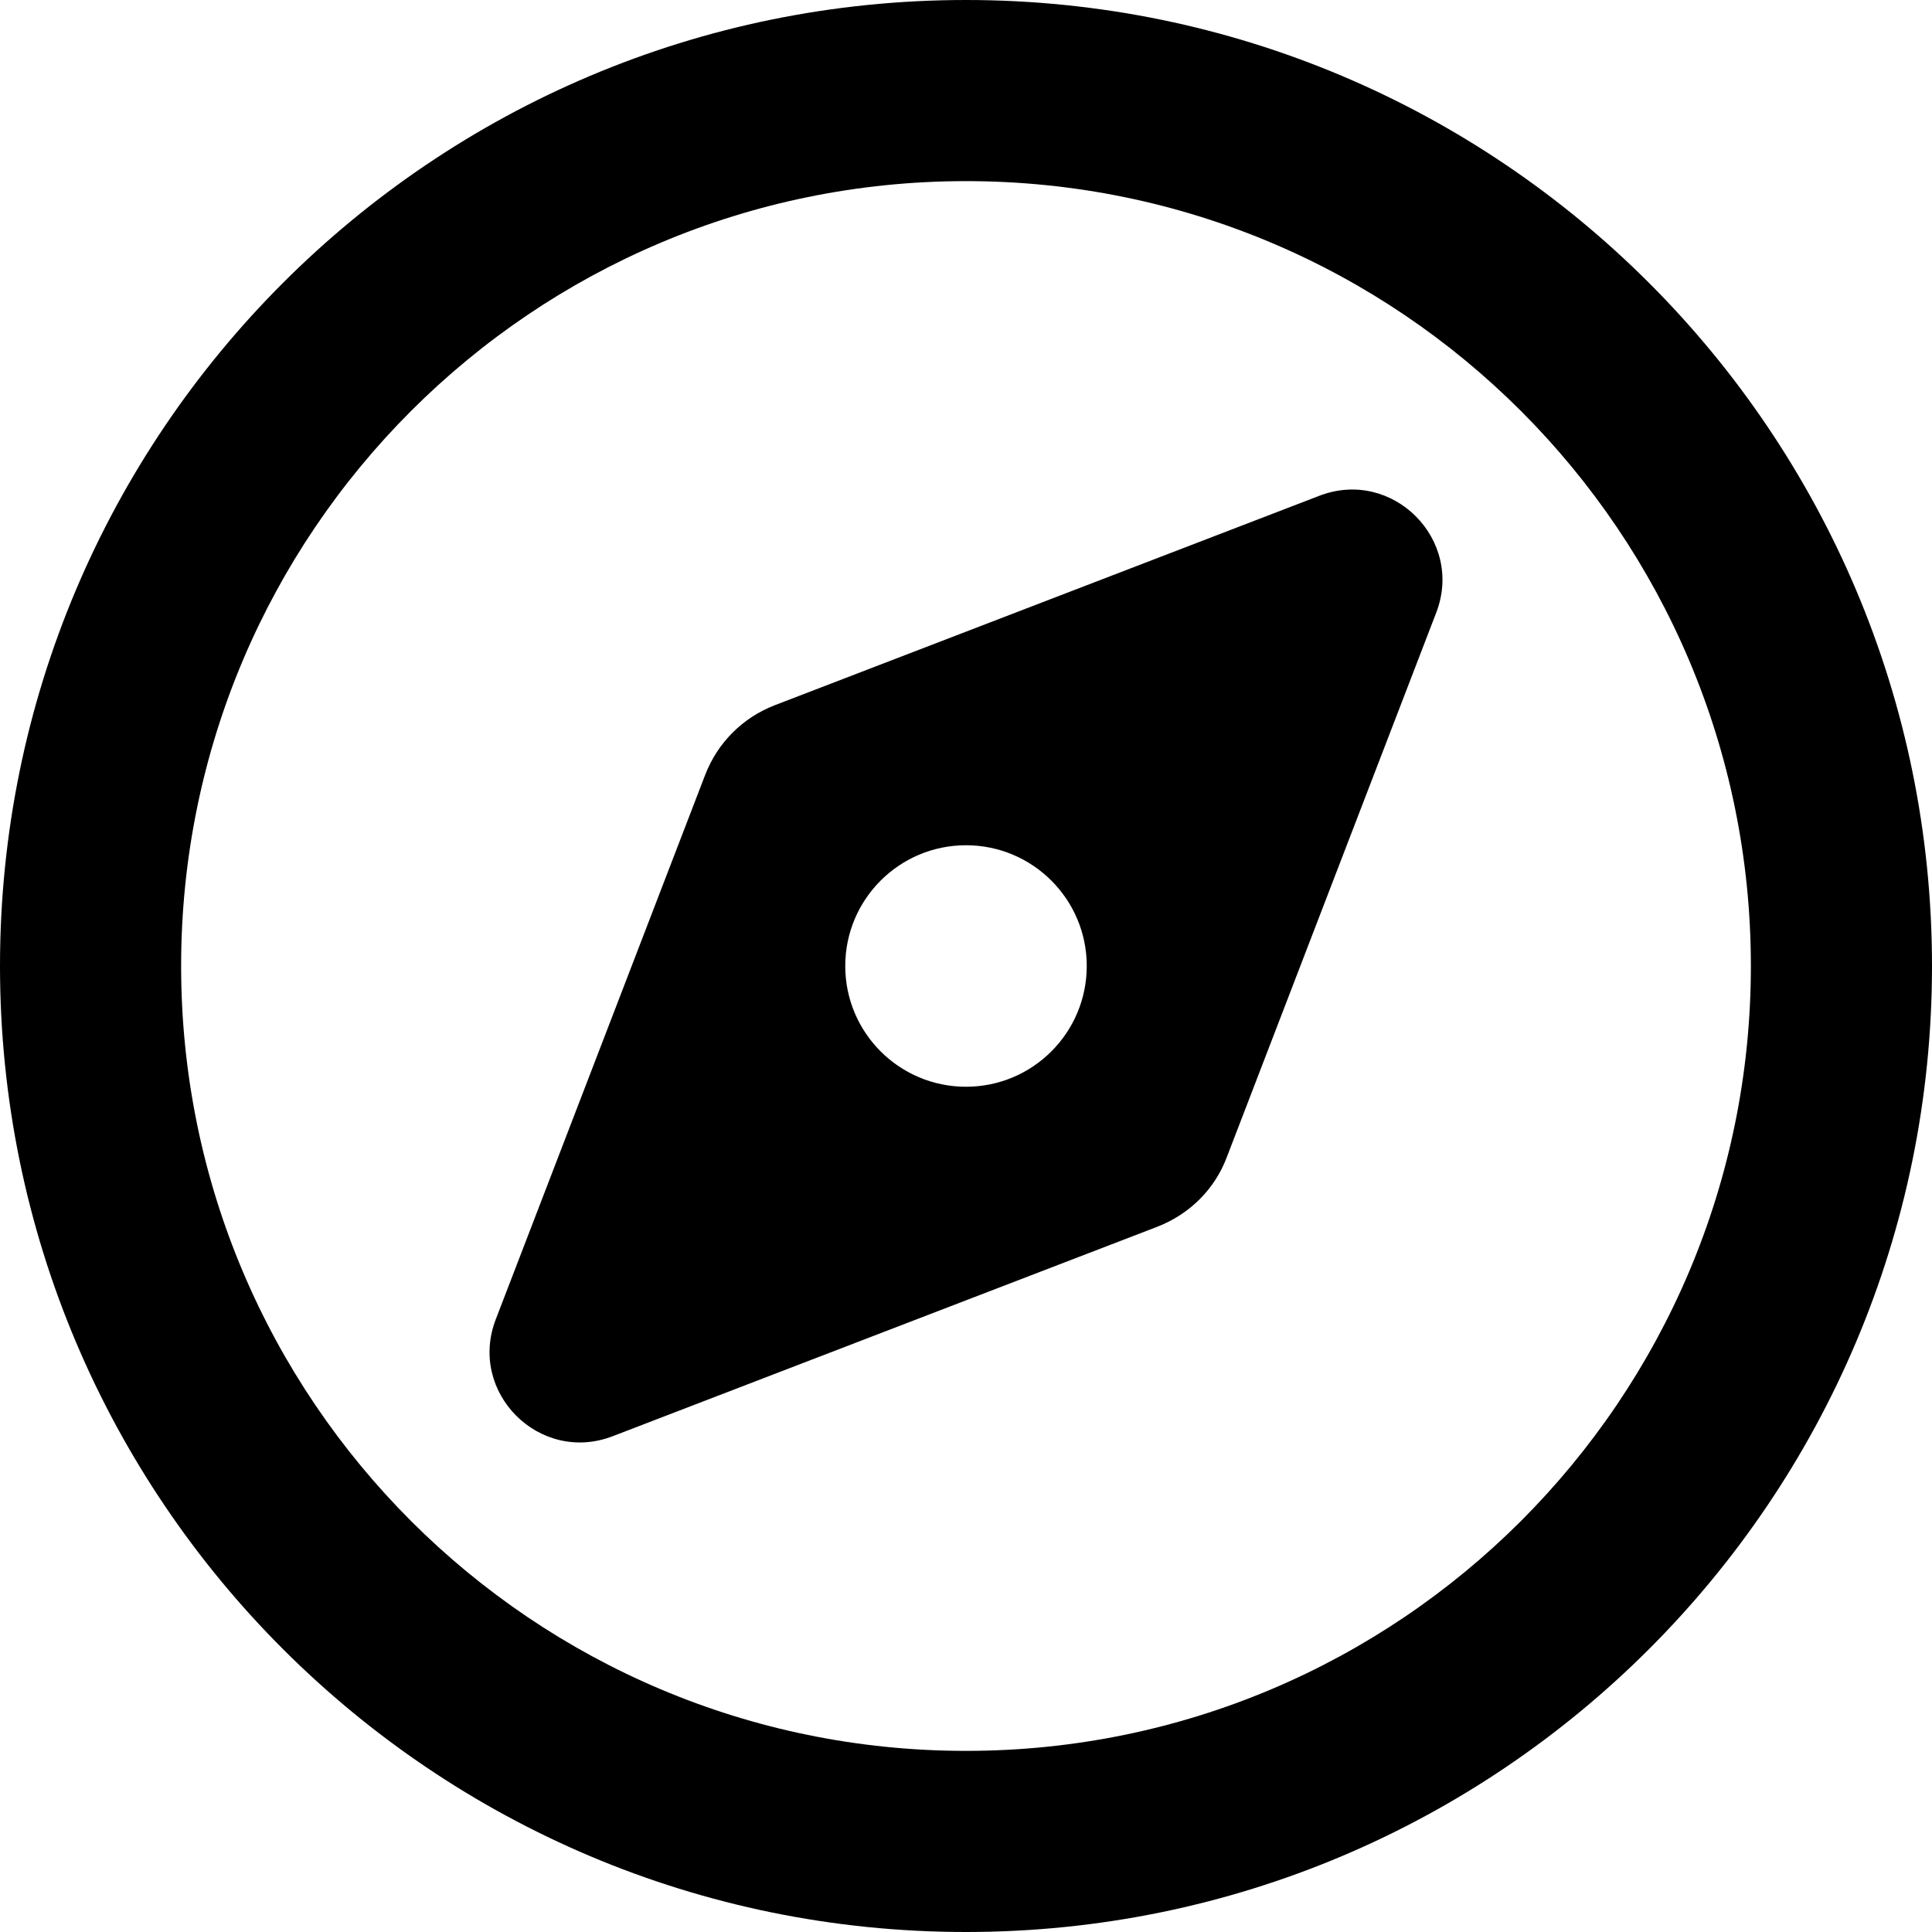
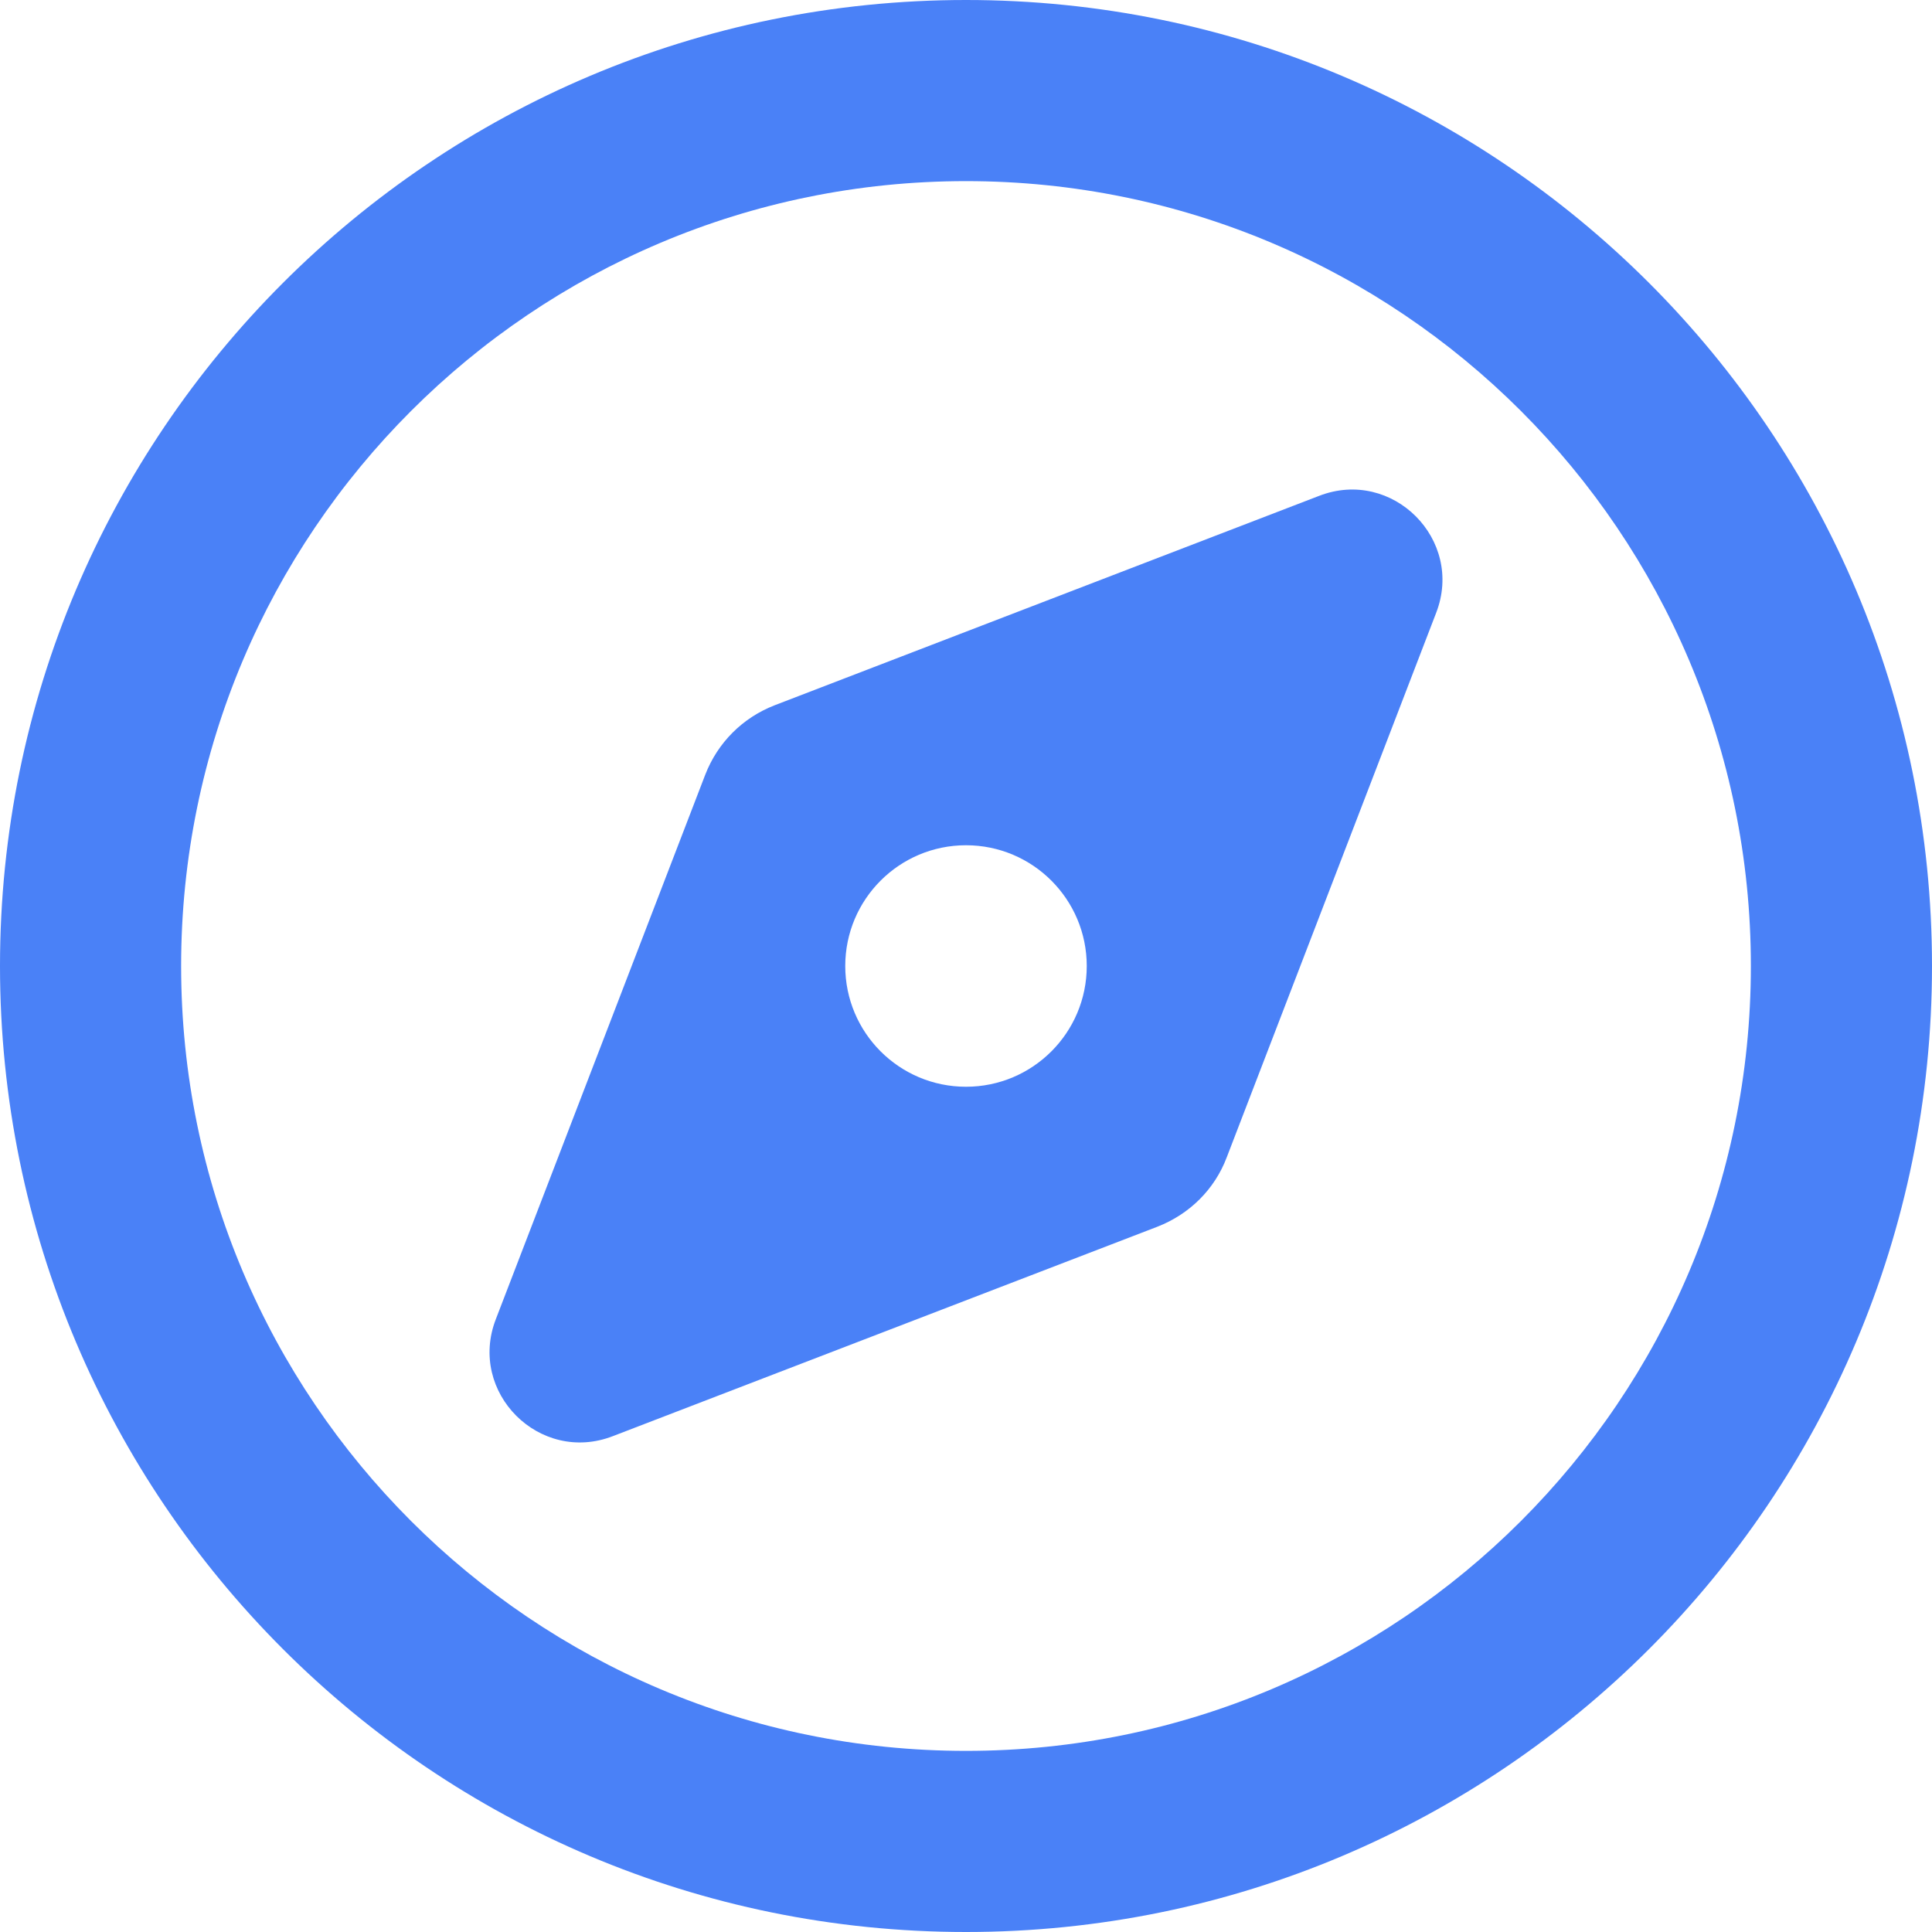
- <svg xmlns="http://www.w3.org/2000/svg" viewBox="0 0 512 512">
+ <svg xmlns="http://www.w3.org/2000/svg" fill="#4A81F7" viewBox="0 0 512 512">
  <path d="M464 256A208 208 0 1 0 48 256a208 208 0 1 0 416 0zM0 256a256 256 0 1 1 512 0A256 256 0 1 1 0 256zm306.7 69.1L162.4 380.6c-19.4 7.5-38.5-11.6-31-31l55.5-144.3c3.3-8.5 9.9-15.1 18.4-18.4l144.3-55.5c19.4-7.5 38.5 11.6 31 31L325.1 306.7c-3.2 8.5-9.9 15.1-18.4 18.4zM288 256a32 32 0 1 0 -64 0 32 32 0 1 0 64 0z" />
</svg>
